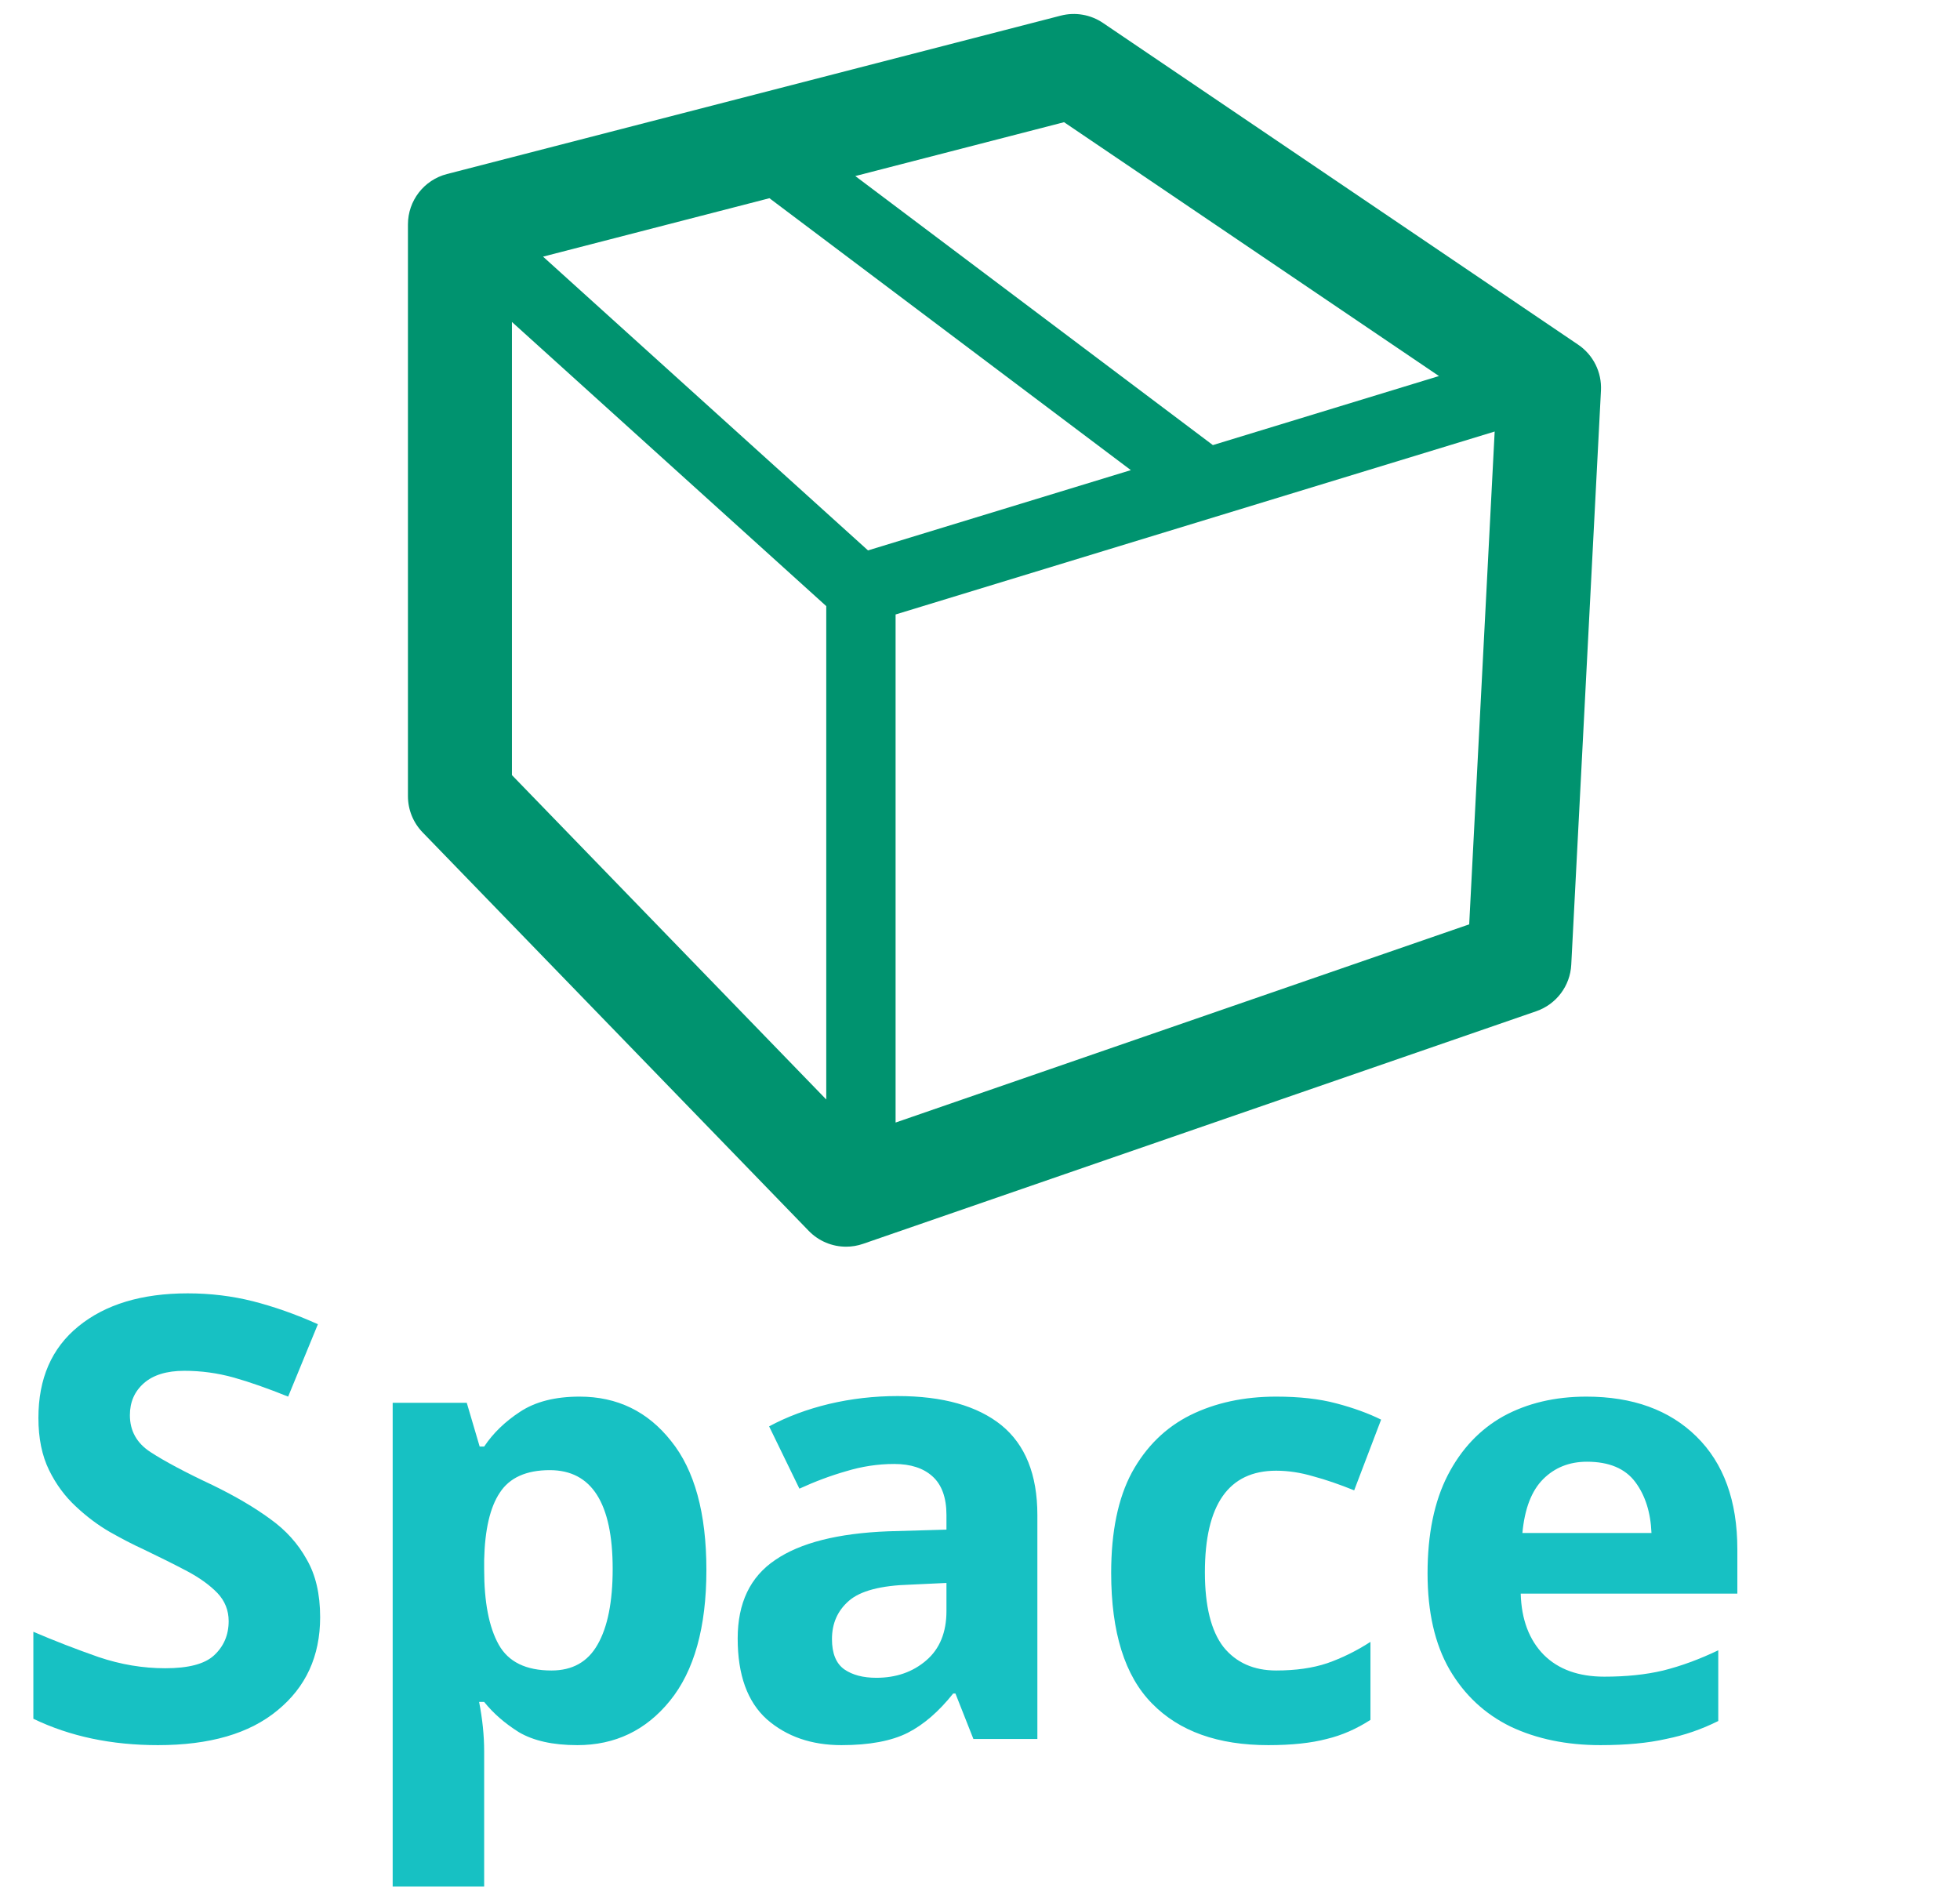
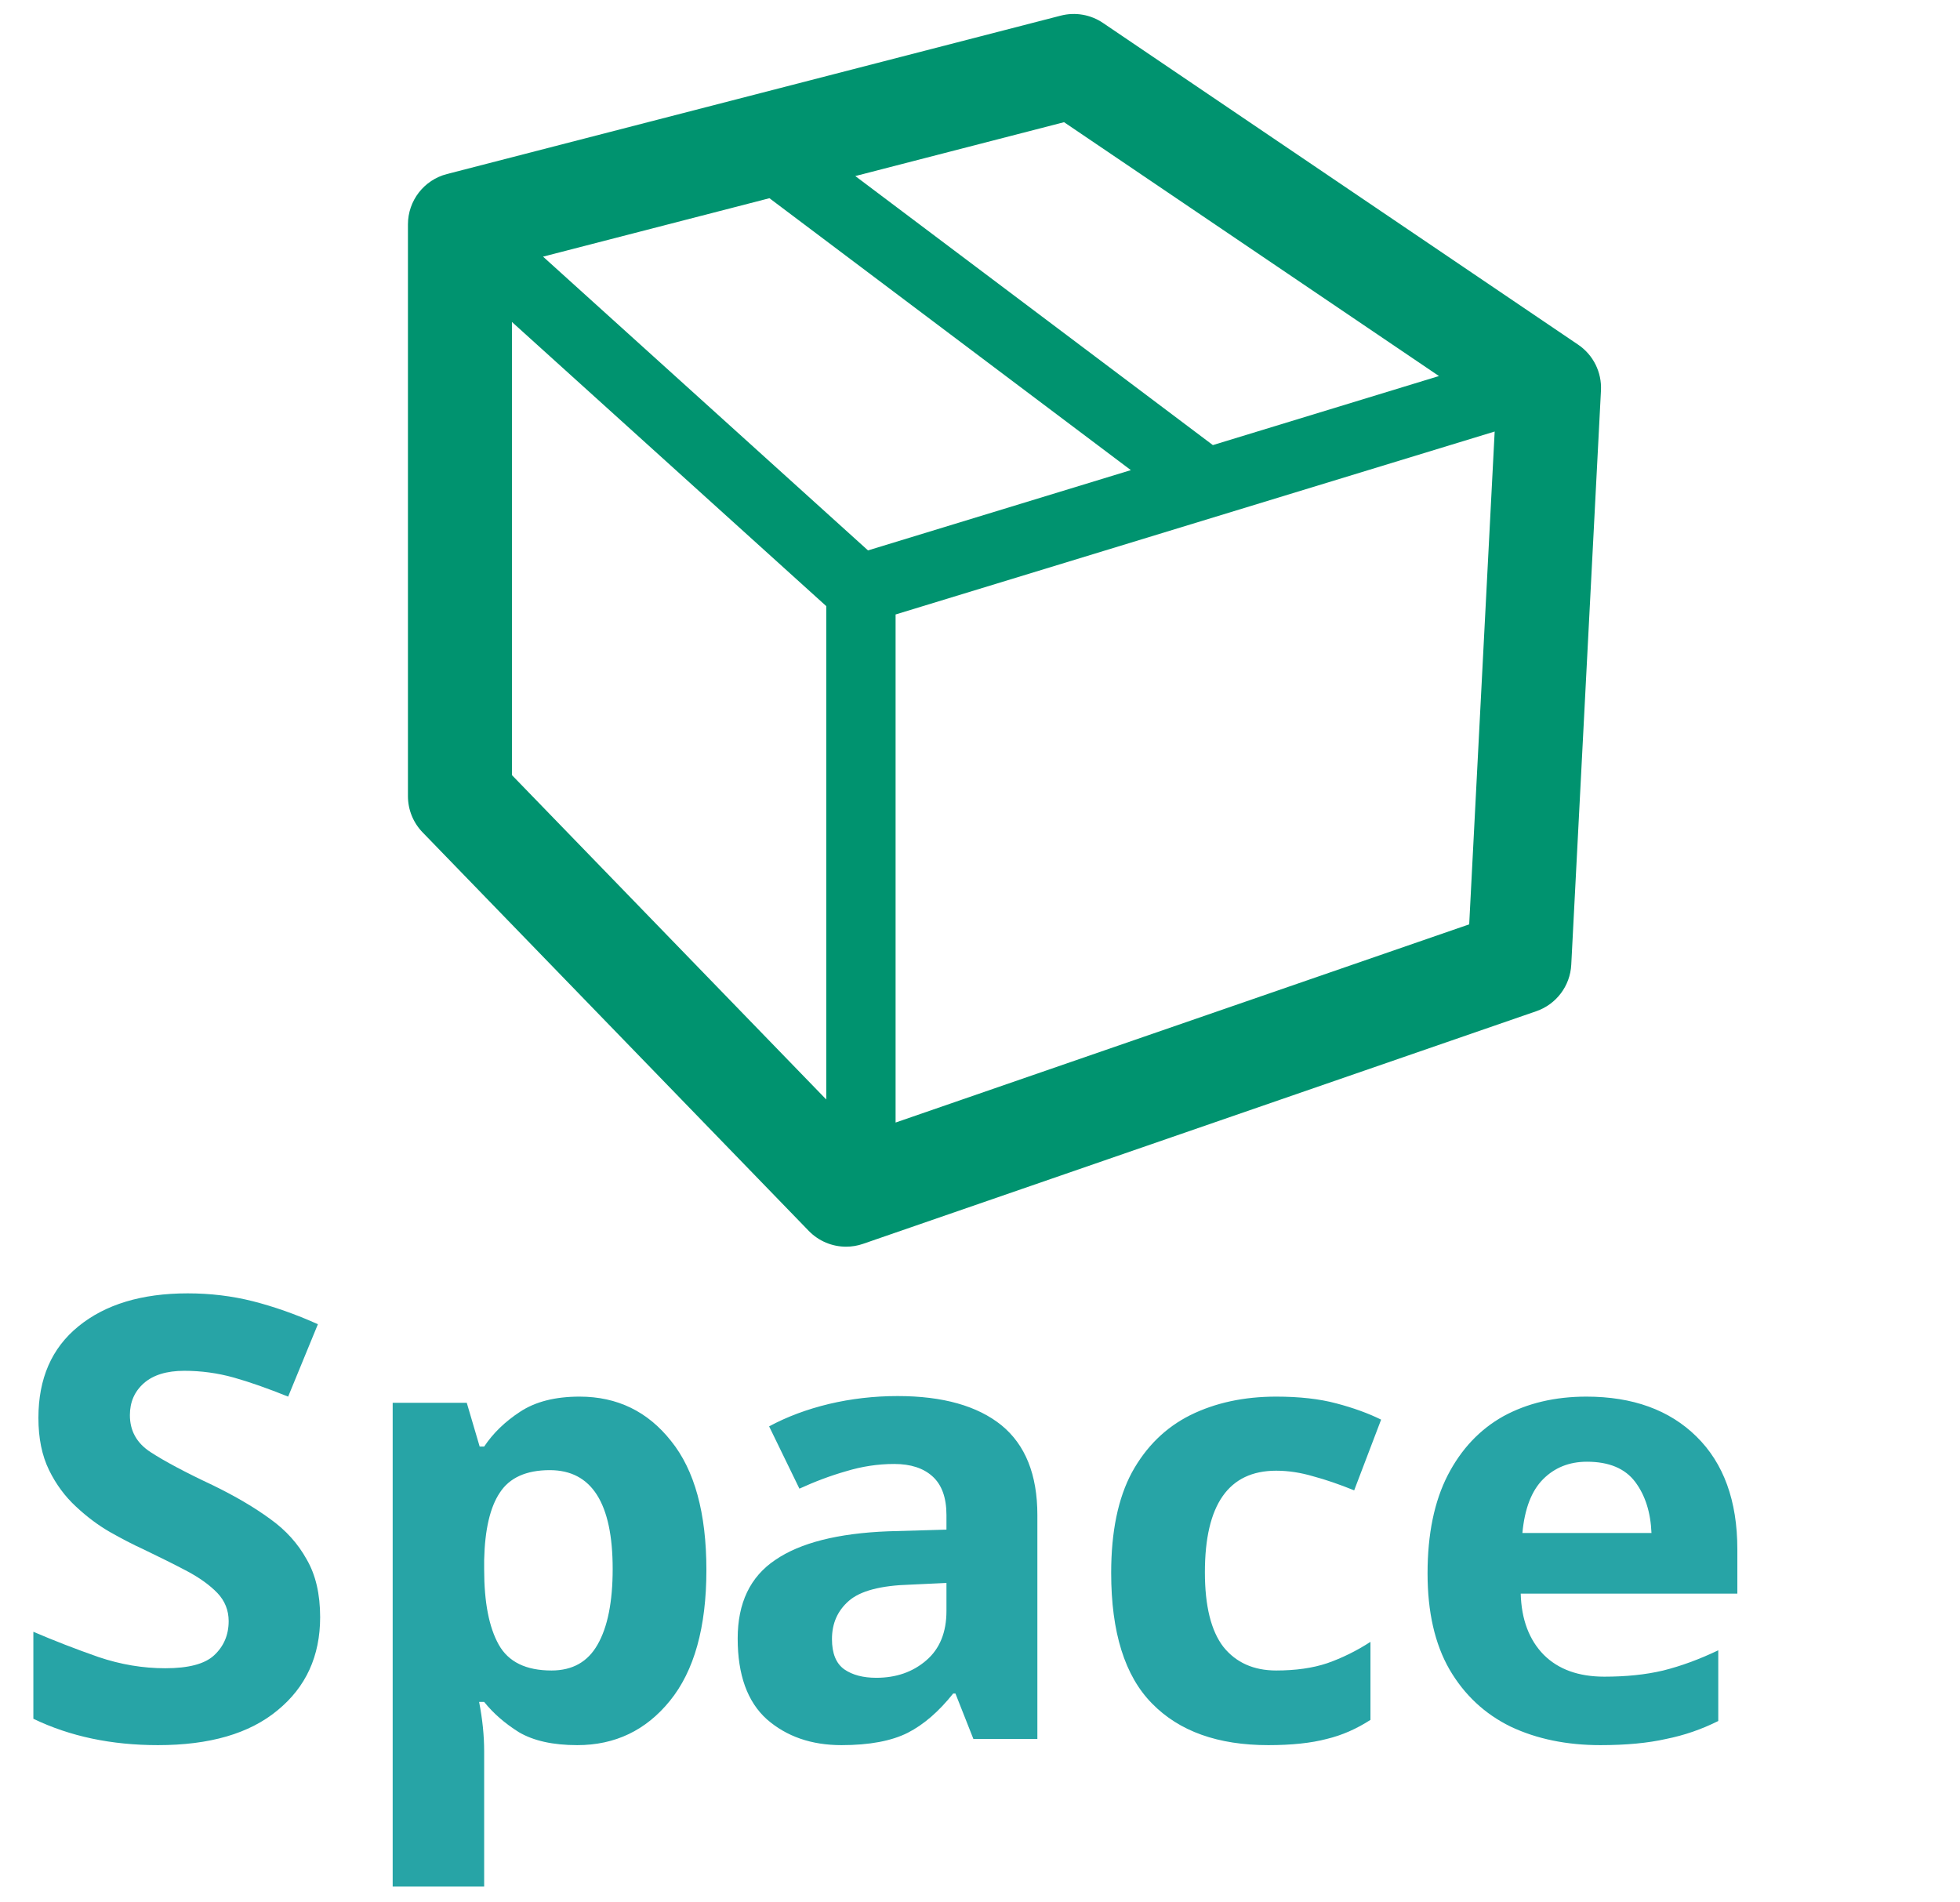
<svg xmlns="http://www.w3.org/2000/svg" width="100%" height="100%" viewBox="0 0 67 65" version="1.1" xml:space="preserve" style="fill-rule:evenodd;clip-rule:evenodd;stroke-linejoin:round;stroke-miterlimit:2;">
  <g transform="matrix(0.44,0,0,0.44,11.481,0)">
    <path d="M96.515,26.779L59.594,1.78C58.634,1.13 57.44,0.925 56.32,1.214L8.63,13.521C6.846,13.981 5.6,15.59 5.6,17.433L5.6,61.854C5.6,62.904 6.008,63.912 6.739,64.666L36.738,95.626C37.512,96.425 38.565,96.855 39.64,96.855C40.082,96.855 40.527,96.783 40.959,96.633L93.263,78.56C94.819,78.022 95.893,76.594 95.978,74.951L98.286,30.334C98.357,28.92 97.687,27.572 96.515,26.779ZM56.573,9.493L85.701,29.215L68.135,34.579L40.355,13.678L56.573,9.493ZM41.342,42.761L16.096,19.938L33.685,15.399L61.763,36.524L41.342,42.761ZM13.679,60.218L13.679,25.013L38.099,47.089L38.099,85.419L13.679,60.218ZM43.485,87.21L43.485,47.738L90.028,33.525L88.049,71.812L43.485,87.21Z" style="fill:rgb(0,147,111);fill-rule:nonzero;" />
  </g>
  <g transform="matrix(1.2278,0,0,1.2278,-0.0730531,-17.1931)">
-     <text x="0.207px" y="62.418px" style="font-family:'AquireBold', 'Aquire';font-weight:700;font-size:17.137px;fill:rgb(23,193,195);">Sp<tspan x="19.88px 32.476px 45.122px " y="62.418px 62.418px 62.418px ">ace</tspan>
+     <text x="0.207px" y="62.418px" style="font-family:'AquireBold', 'Aquire';font-weight:700;font-size:17.137px;fill:rgb(39,164,166);">Sp<tspan x="19.88px 32.476px 45.122px " y="62.418px 62.418px 62.418px ">ace</tspan>
    </text>
  </g>
</svg>
